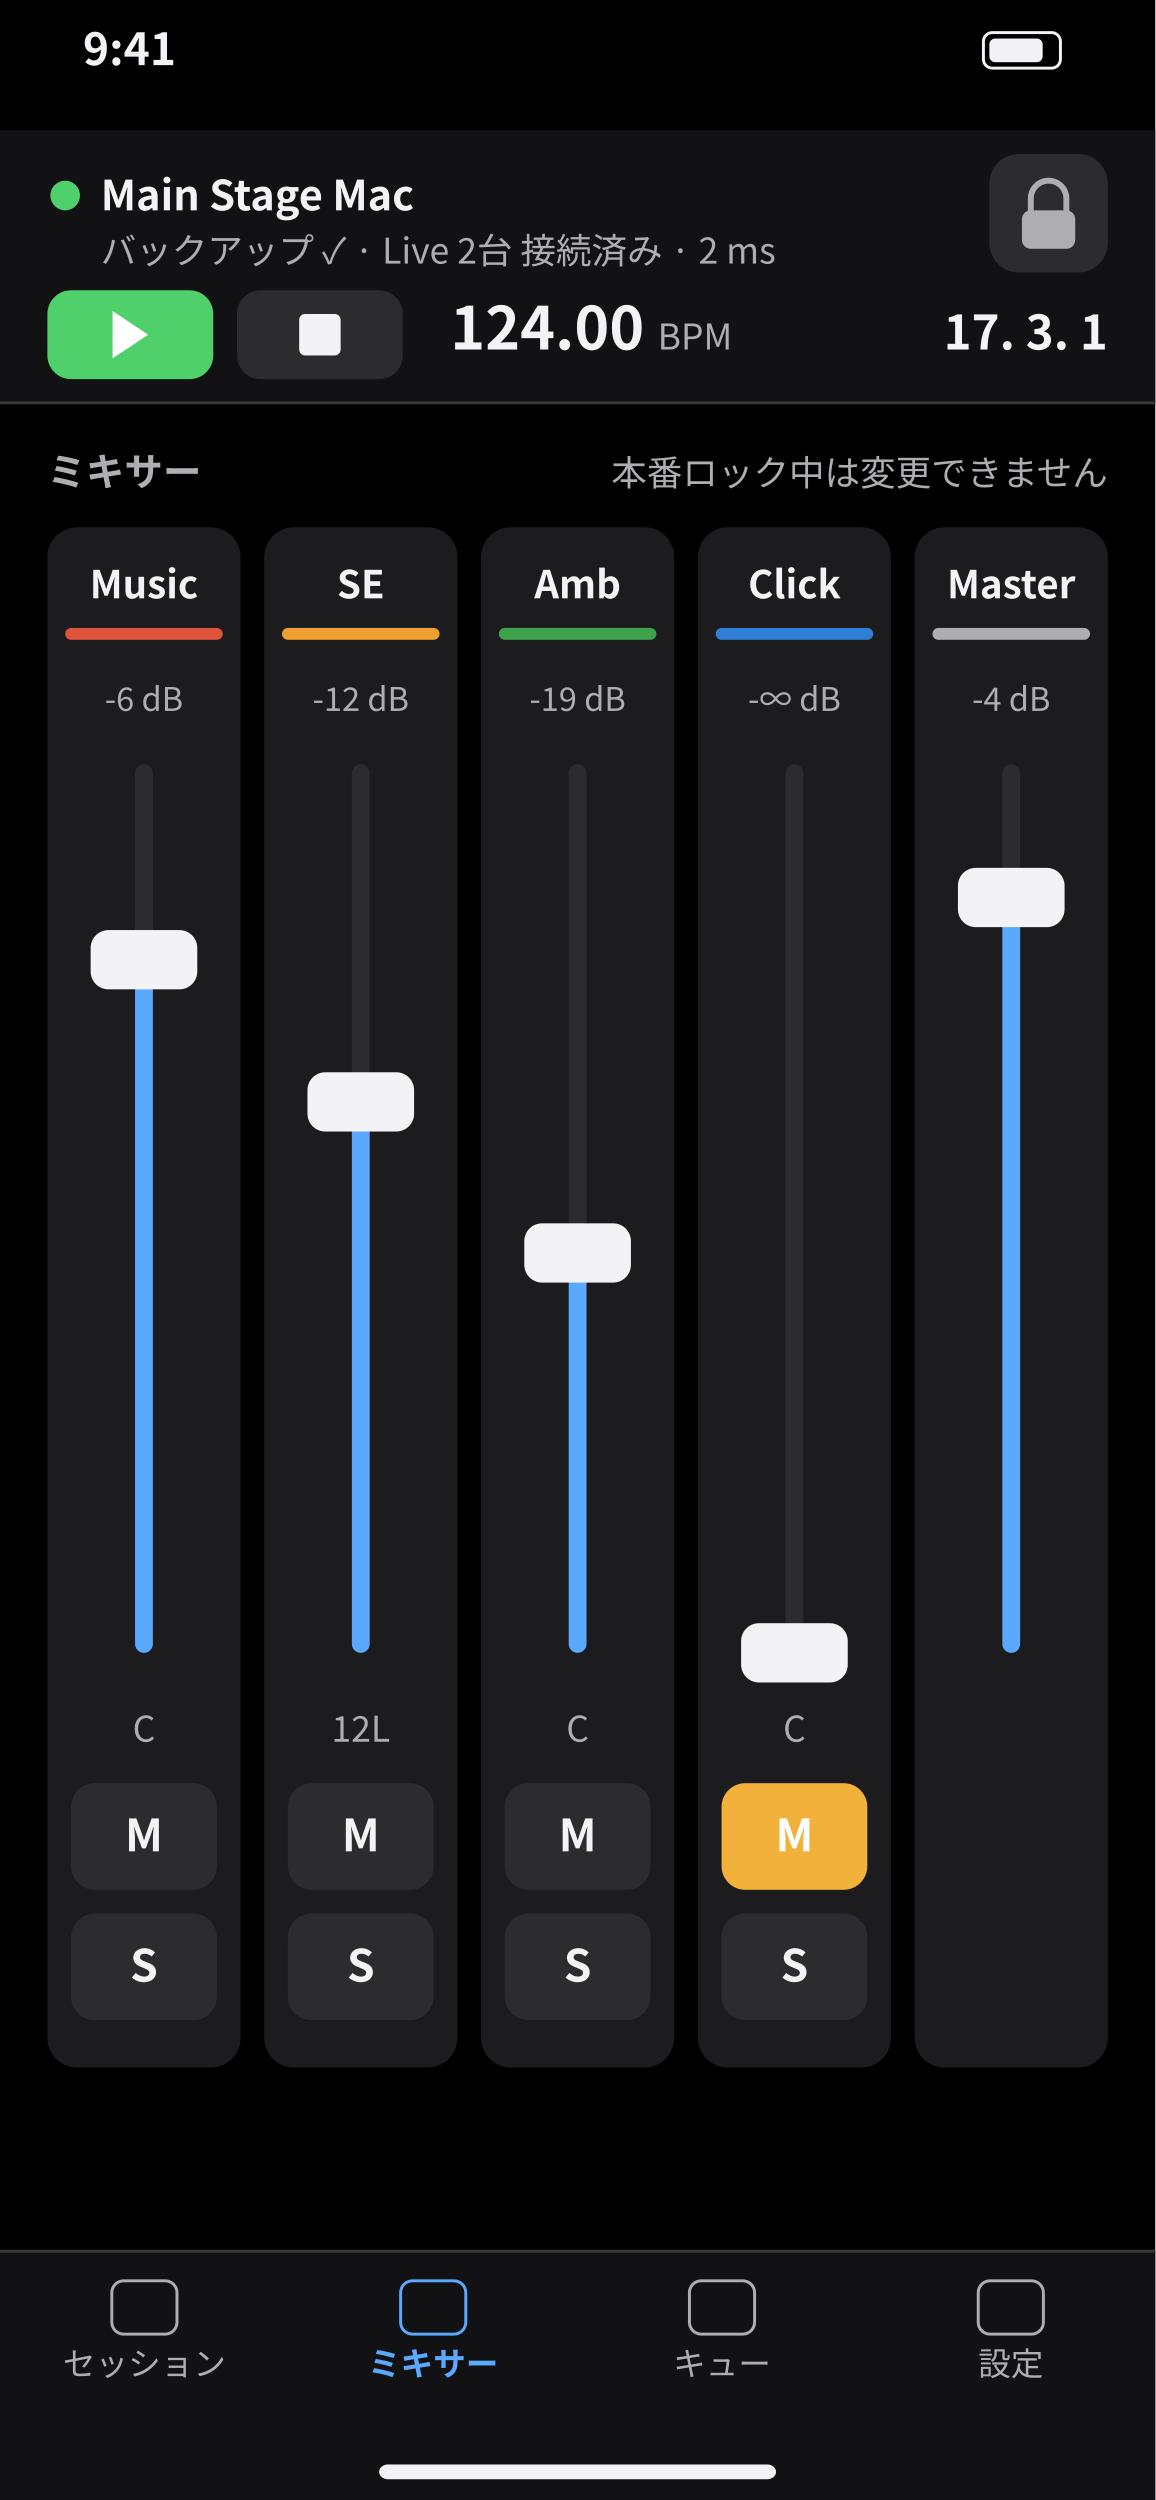
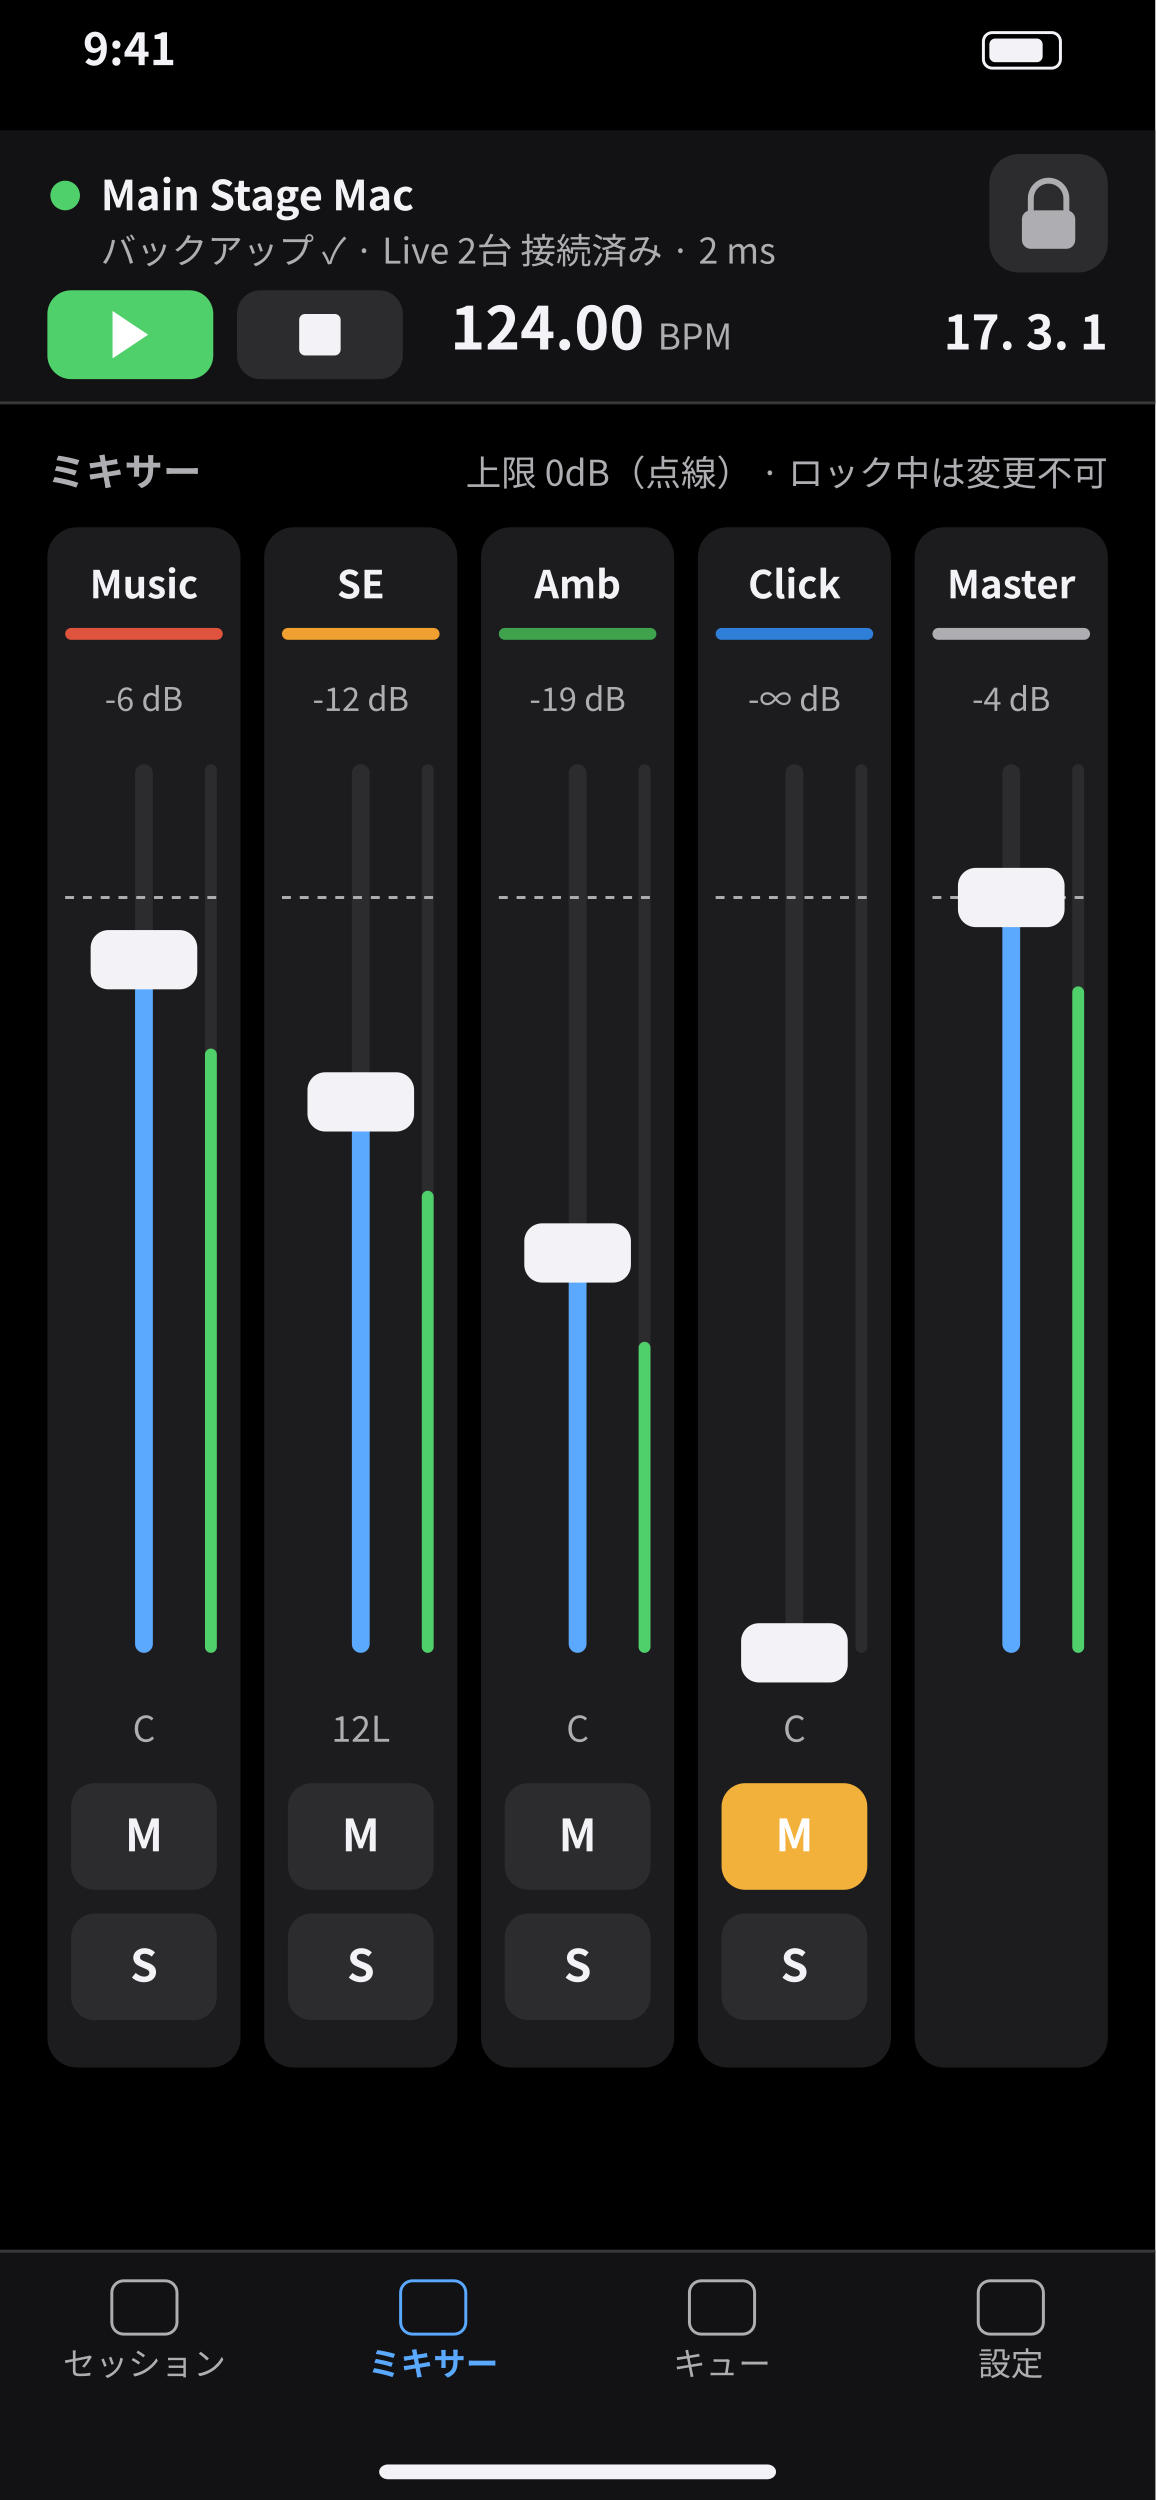
<svg xmlns="http://www.w3.org/2000/svg" width="390" height="844" viewBox="0 0 390 844">
  <rect x="0" y="0" width="390" height="844" rx="0" fill="#000000" />
  <text x="28" y="22" fill="#F2F2F7" font-family="-apple-system, 'SF Pro Text', 'Hiragino Sans', 'Noto Sans CJK JP', sans-serif" font-size="15" font-weight="600" text-anchor="start">9:41</text>
  <rect x="332" y="11" width="26" height="12" rx="3" fill="none" stroke="#F2F2F7" />
  <rect x="334" y="13" width="18" height="8" rx="2" fill="#F2F2F7" />
  <rect x="0" y="44" width="390" height="92" rx="0" fill="#121214" />
  <line x1="0" y1="136" x2="390" y2="136" stroke="#38383A" />
  <circle cx="22" cy="66" r="5" fill="#4FD06A" />
  <text x="34" y="71" fill="#F2F2F7" font-family="-apple-system, 'SF Pro Text', 'Hiragino Sans', 'Noto Sans CJK JP', sans-serif" font-size="14" font-weight="600" text-anchor="start">Main Stage Mac</text>
  <text x="34" y="89" fill="#AEAEB2" font-family="-apple-system, 'SF Pro Text', 'Hiragino Sans', 'Noto Sans CJK JP', sans-serif" font-size="12" font-weight="400" text-anchor="start">バックアップ ✓  ·  Live 2台 接続済み  ·  2 ms</text>
  <rect x="334" y="52" width="40" height="40" rx="10" fill="#2C2C2E" />
  <path d="M348 72 v-5 a6 6 0 0 1 12 0 v5" stroke="#AEAEB2" stroke-width="2" fill="none" />
  <rect x="345" y="71" width="18" height="13" rx="3" fill="#AEAEB2" />
  <rect x="16" y="98" width="56" height="30" rx="8" fill="#4FD06A" />
  <path d="M38 105 l12 8 l-12 8 z" fill="#FFFFFF" />
  <rect x="80" y="98" width="56" height="30" rx="8" fill="#2C2C2E" />
  <rect x="101" y="106" width="14" height="14" rx="2" fill="#F2F2F7" />
  <text x="152" y="118" fill="#F2F2F7" font-family="-apple-system, 'SF Pro Text', 'Hiragino Sans', 'Noto Sans CJK JP', sans-serif" font-size="20" font-weight="700" text-anchor="start">124.00</text>
  <text x="222" y="118" fill="#AEAEB2" font-family="-apple-system, 'SF Pro Text', 'Hiragino Sans', 'Noto Sans CJK JP', sans-serif" font-size="12" font-weight="400" text-anchor="start">BPM</text>
  <text x="374" y="118" fill="#F2F2F7" font-family="-apple-system, 'SF Pro Text', 'Hiragino Sans', 'Noto Sans CJK JP', sans-serif" font-size="16" font-weight="600" text-anchor="end">17. 3. 1</text>
  <text x="16" y="164" fill="#AEAEB2" font-family="-apple-system, 'SF Pro Text', 'Hiragino Sans', 'Noto Sans CJK JP', sans-serif" font-size="13" font-weight="600" text-anchor="start">ミキサー</text>
-   <text x="374" y="164" fill="#AEAEB2" font-family="-apple-system, 'SF Pro Text', 'Hiragino Sans', 'Noto Sans CJK JP', sans-serif" font-size="12" font-weight="400" text-anchor="end">本番ロック中は変更できません</text>
+   <text x="374" y="164" fill="#AEAEB2" font-family="-apple-system, 'SF Pro Text', 'Hiragino Sans', 'Noto Sans CJK JP', sans-serif" font-size="12" font-weight="400" text-anchor="end">上限 0dB（点線） · ロック中は変更不可</text>
  <rect x="16.0" y="178" width="65.2" height="520" rx="10" fill="#1C1C1E" />
  <text x="48.6" y="202" fill="#F2F2F7" font-family="-apple-system, 'SF Pro Text', 'Hiragino Sans', 'Noto Sans CJK JP', sans-serif" font-size="13" font-weight="600" text-anchor="middle">Music</text>
  <rect x="22.0" y="212" width="53.2" height="4" rx="2" fill="#E0533D" />
  <text x="48.6" y="240" fill="#AEAEB2" font-family="-apple-system, 'SF Pro Text', 'Hiragino Sans', 'Noto Sans CJK JP', sans-serif" font-size="11" font-weight="400" text-anchor="middle">-6 dB</text>
  <rect x="45.6" y="258" width="6" height="300" rx="3" fill="#2C2C2E" />
  <rect x="45.6" y="324.0" width="6" height="234.0" rx="3" fill="#5AA9FF" />
+   <rect x="69.2" y="258" width="4" height="300" rx="2" fill="#2C2C2E" />
+   <rect x="69.2" y="354.0" width="4" height="204" rx="2" fill="#4FD06A" />
+   <line x1="22.0" y1="303.0" x2="75.2" y2="303.0" stroke="#AEAEB2" stroke-dasharray="3 3" />
  <rect x="30.6" y="314.0" width="36" height="20" rx="6" fill="#F2F2F7" />
  <text x="48.6" y="588" fill="#AEAEB2" font-family="-apple-system, 'SF Pro Text', 'Hiragino Sans', 'Noto Sans CJK JP', sans-serif" font-size="12" font-weight="400" text-anchor="middle">C</text>
  <rect x="24.0" y="602" width="49.2" height="36" rx="8" fill="#2C2C2E" />
  <text x="48.6" y="625" fill="#F2F2F7" font-family="-apple-system, 'SF Pro Text', 'Hiragino Sans', 'Noto Sans CJK JP', sans-serif" font-size="15" font-weight="700" text-anchor="middle">M</text>
  <rect x="24.0" y="646" width="49.2" height="36" rx="8" fill="#2C2C2E" />
  <text x="48.6" y="669" fill="#F2F2F7" font-family="-apple-system, 'SF Pro Text', 'Hiragino Sans', 'Noto Sans CJK JP', sans-serif" font-size="15" font-weight="700" text-anchor="middle">S</text>
  <rect x="89.2" y="178" width="65.2" height="520" rx="10" fill="#1C1C1E" />
  <text x="121.8" y="202" fill="#F2F2F7" font-family="-apple-system, 'SF Pro Text', 'Hiragino Sans', 'Noto Sans CJK JP', sans-serif" font-size="13" font-weight="600" text-anchor="middle">SE</text>
  <rect x="95.2" y="212" width="53.2" height="4" rx="2" fill="#F0A030" />
  <text x="121.8" y="240" fill="#AEAEB2" font-family="-apple-system, 'SF Pro Text', 'Hiragino Sans', 'Noto Sans CJK JP', sans-serif" font-size="11" font-weight="400" text-anchor="middle">-12 dB</text>
  <rect x="118.8" y="258" width="6" height="300" rx="3" fill="#2C2C2E" />
  <rect x="118.8" y="372.0" width="6" height="186.0" rx="3" fill="#5AA9FF" />
+   <rect x="142.4" y="258" width="4" height="300" rx="2" fill="#2C2C2E" />
+   <rect x="142.4" y="402.0" width="4" height="156.0" rx="2" fill="#4FD06A" />
+   <line x1="95.2" y1="303.0" x2="148.4" y2="303.0" stroke="#AEAEB2" stroke-dasharray="3 3" />
  <rect x="103.8" y="362.0" width="36" height="20" rx="6" fill="#F2F2F7" />
  <text x="121.8" y="588" fill="#AEAEB2" font-family="-apple-system, 'SF Pro Text', 'Hiragino Sans', 'Noto Sans CJK JP', sans-serif" font-size="12" font-weight="400" text-anchor="middle">12L</text>
  <rect x="97.2" y="602" width="49.2" height="36" rx="8" fill="#2C2C2E" />
  <text x="121.8" y="625" fill="#F2F2F7" font-family="-apple-system, 'SF Pro Text', 'Hiragino Sans', 'Noto Sans CJK JP', sans-serif" font-size="15" font-weight="700" text-anchor="middle">M</text>
  <rect x="97.2" y="646" width="49.2" height="36" rx="8" fill="#2C2C2E" />
  <text x="121.8" y="669" fill="#F2F2F7" font-family="-apple-system, 'SF Pro Text', 'Hiragino Sans', 'Noto Sans CJK JP', sans-serif" font-size="15" font-weight="700" text-anchor="middle">S</text>
  <rect x="162.4" y="178" width="65.2" height="520" rx="10" fill="#1C1C1E" />
  <text x="195.0" y="202" fill="#F2F2F7" font-family="-apple-system, 'SF Pro Text', 'Hiragino Sans', 'Noto Sans CJK JP', sans-serif" font-size="13" font-weight="600" text-anchor="middle">Amb</text>
  <rect x="168.4" y="212" width="53.2" height="4" rx="2" fill="#3FA34D" />
  <text x="195.0" y="240" fill="#AEAEB2" font-family="-apple-system, 'SF Pro Text', 'Hiragino Sans', 'Noto Sans CJK JP', sans-serif" font-size="11" font-weight="400" text-anchor="middle">-19 dB</text>
  <rect x="192.0" y="258" width="6" height="300" rx="3" fill="#2C2C2E" />
  <rect x="192.0" y="423.0" width="6" height="135.0" rx="3" fill="#5AA9FF" />
+   <rect x="215.6" y="258" width="4" height="300" rx="2" fill="#2C2C2E" />
+   <rect x="215.6" y="453.0" width="4" height="105.0" rx="2" fill="#4FD06A" />
+   <line x1="168.4" y1="303.0" x2="221.6" y2="303.0" stroke="#AEAEB2" stroke-dasharray="3 3" />
  <rect x="177.0" y="413.0" width="36" height="20" rx="6" fill="#F2F2F7" />
  <text x="195.0" y="588" fill="#AEAEB2" font-family="-apple-system, 'SF Pro Text', 'Hiragino Sans', 'Noto Sans CJK JP', sans-serif" font-size="12" font-weight="400" text-anchor="middle">C</text>
  <rect x="170.4" y="602" width="49.2" height="36" rx="8" fill="#2C2C2E" />
  <text x="195.0" y="625" fill="#F2F2F7" font-family="-apple-system, 'SF Pro Text', 'Hiragino Sans', 'Noto Sans CJK JP', sans-serif" font-size="15" font-weight="700" text-anchor="middle">M</text>
  <rect x="170.4" y="646" width="49.2" height="36" rx="8" fill="#2C2C2E" />
  <text x="195.0" y="669" fill="#F2F2F7" font-family="-apple-system, 'SF Pro Text', 'Hiragino Sans', 'Noto Sans CJK JP', sans-serif" font-size="15" font-weight="700" text-anchor="middle">S</text>
  <rect x="235.6" y="178" width="65.2" height="520" rx="10" fill="#1C1C1E" />
  <text x="268.2" y="202" fill="#F2F2F7" font-family="-apple-system, 'SF Pro Text', 'Hiragino Sans', 'Noto Sans CJK JP', sans-serif" font-size="13" font-weight="600" text-anchor="middle">Click</text>
  <rect x="241.6" y="212" width="53.2" height="4" rx="2" fill="#2F7FD8" />
  <text x="268.2" y="240" fill="#AEAEB2" font-family="-apple-system, 'SF Pro Text', 'Hiragino Sans', 'Noto Sans CJK JP', sans-serif" font-size="11" font-weight="400" text-anchor="middle">-∞ dB</text>
  <rect x="265.2" y="258" width="6" height="300" rx="3" fill="#2C2C2E" />
  <rect x="265.2" y="558.0" width="6" height="0.0" rx="3" fill="#5AA9FF" />
+   <rect x="288.8" y="258" width="4" height="300" rx="2" fill="#2C2C2E" />
+   <rect x="288.8" y="558" width="4" height="0" rx="2" fill="#4FD06A" />
+   <line x1="241.6" y1="303.0" x2="294.8" y2="303.0" stroke="#AEAEB2" stroke-dasharray="3 3" />
  <rect x="250.2" y="548.0" width="36" height="20" rx="6" fill="#F2F2F7" />
  <text x="268.2" y="588" fill="#AEAEB2" font-family="-apple-system, 'SF Pro Text', 'Hiragino Sans', 'Noto Sans CJK JP', sans-serif" font-size="12" font-weight="400" text-anchor="middle">C</text>
  <rect x="243.6" y="602" width="49.2" height="36" rx="8" fill="#F2B13A" />
  <text x="268.2" y="625" fill="#FFFFFF" font-family="-apple-system, 'SF Pro Text', 'Hiragino Sans', 'Noto Sans CJK JP', sans-serif" font-size="15" font-weight="700" text-anchor="middle">M</text>
  <rect x="243.6" y="646" width="49.2" height="36" rx="8" fill="#2C2C2E" />
  <text x="268.2" y="669" fill="#F2F2F7" font-family="-apple-system, 'SF Pro Text', 'Hiragino Sans', 'Noto Sans CJK JP', sans-serif" font-size="15" font-weight="700" text-anchor="middle">S</text>
  <rect x="308.8" y="178" width="65.2" height="520" rx="10" fill="#1C1C1E" />
  <text x="341.4" y="202" fill="#F2F2F7" font-family="-apple-system, 'SF Pro Text', 'Hiragino Sans', 'Noto Sans CJK JP', sans-serif" font-size="13" font-weight="600" text-anchor="middle">Master</text>
  <rect x="314.8" y="212" width="53.2" height="4" rx="2" fill="#AEAEB2" />
  <text x="341.4" y="240" fill="#AEAEB2" font-family="-apple-system, 'SF Pro Text', 'Hiragino Sans', 'Noto Sans CJK JP', sans-serif" font-size="11" font-weight="400" text-anchor="middle">-4 dB</text>
  <rect x="338.4" y="258" width="6" height="300" rx="3" fill="#2C2C2E" />
  <rect x="338.4" y="303.0" width="6" height="255.0" rx="3" fill="#5AA9FF" />
+   <rect x="362.0" y="258" width="4" height="300" rx="2" fill="#2C2C2E" />
+   <rect x="362.0" y="333.0" width="4" height="225.0" rx="2" fill="#4FD06A" />
+   <line x1="314.8" y1="303.0" x2="368.0" y2="303.0" stroke="#AEAEB2" stroke-dasharray="3 3" />
  <rect x="323.4" y="293.0" width="36" height="20" rx="6" fill="#F2F2F7" />
  <rect x="0" y="760" width="390" height="84" rx="0" fill="#121214" />
  <line x1="0" y1="760" x2="390" y2="760" stroke="#38383A" />
  <rect x="37.75" y="770" width="22" height="18" rx="4" fill="none" stroke="#AEAEB2" />
  <text x="48.75" y="802" fill="#AEAEB2" font-family="-apple-system, 'SF Pro Text', 'Hiragino Sans', 'Noto Sans CJK JP', sans-serif" font-size="11" font-weight="400" text-anchor="middle">セッション</text>
  <rect x="135.25" y="770" width="22" height="18" rx="4" fill="none" stroke="#5AA9FF" />
  <text x="146.25" y="802" fill="#5AA9FF" font-family="-apple-system, 'SF Pro Text', 'Hiragino Sans', 'Noto Sans CJK JP', sans-serif" font-size="11" font-weight="600" text-anchor="middle">ミキサー</text>
  <rect x="232.75" y="770" width="22" height="18" rx="4" fill="none" stroke="#AEAEB2" />
  <text x="243.75" y="802" fill="#AEAEB2" font-family="-apple-system, 'SF Pro Text', 'Hiragino Sans', 'Noto Sans CJK JP', sans-serif" font-size="11" font-weight="400" text-anchor="middle">キュー</text>
  <rect x="330.25" y="770" width="22" height="18" rx="4" fill="none" stroke="#AEAEB2" />
  <text x="341.25" y="802" fill="#AEAEB2" font-family="-apple-system, 'SF Pro Text', 'Hiragino Sans', 'Noto Sans CJK JP', sans-serif" font-size="11" font-weight="400" text-anchor="middle">設定</text>
  <rect x="128.0" y="832" width="134" height="5" rx="3" fill="#F2F2F7" />
</svg>
